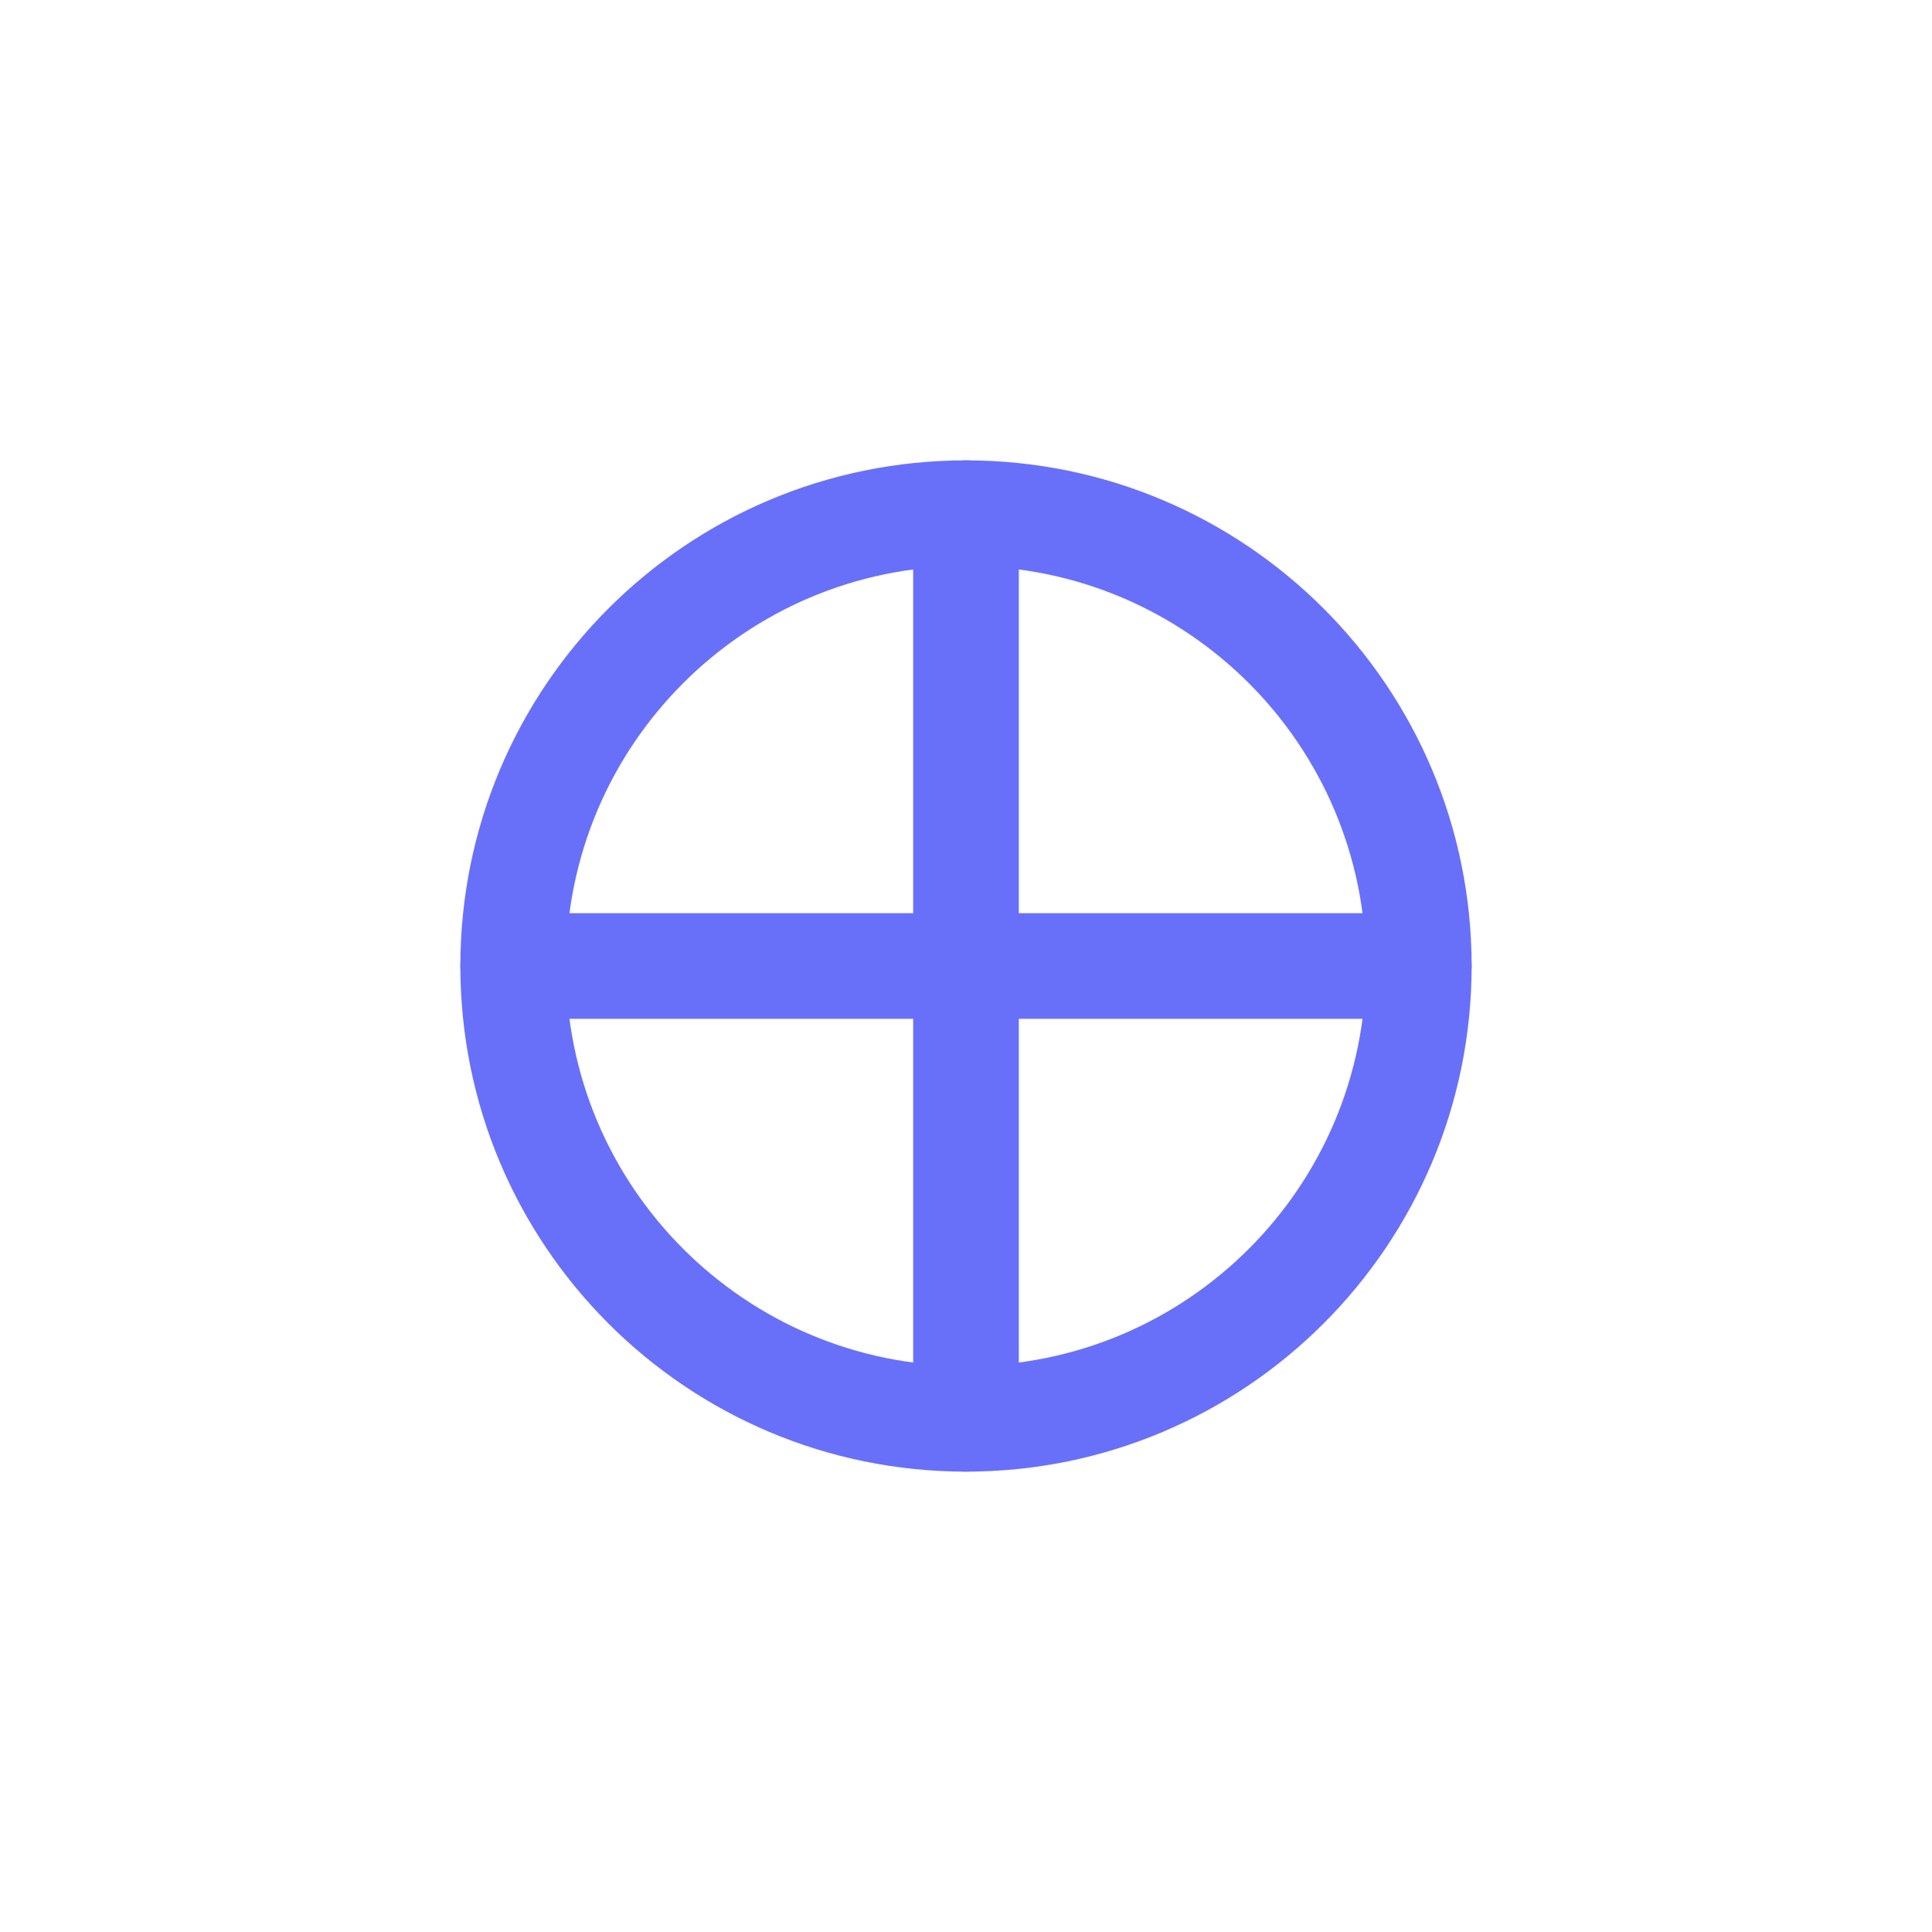
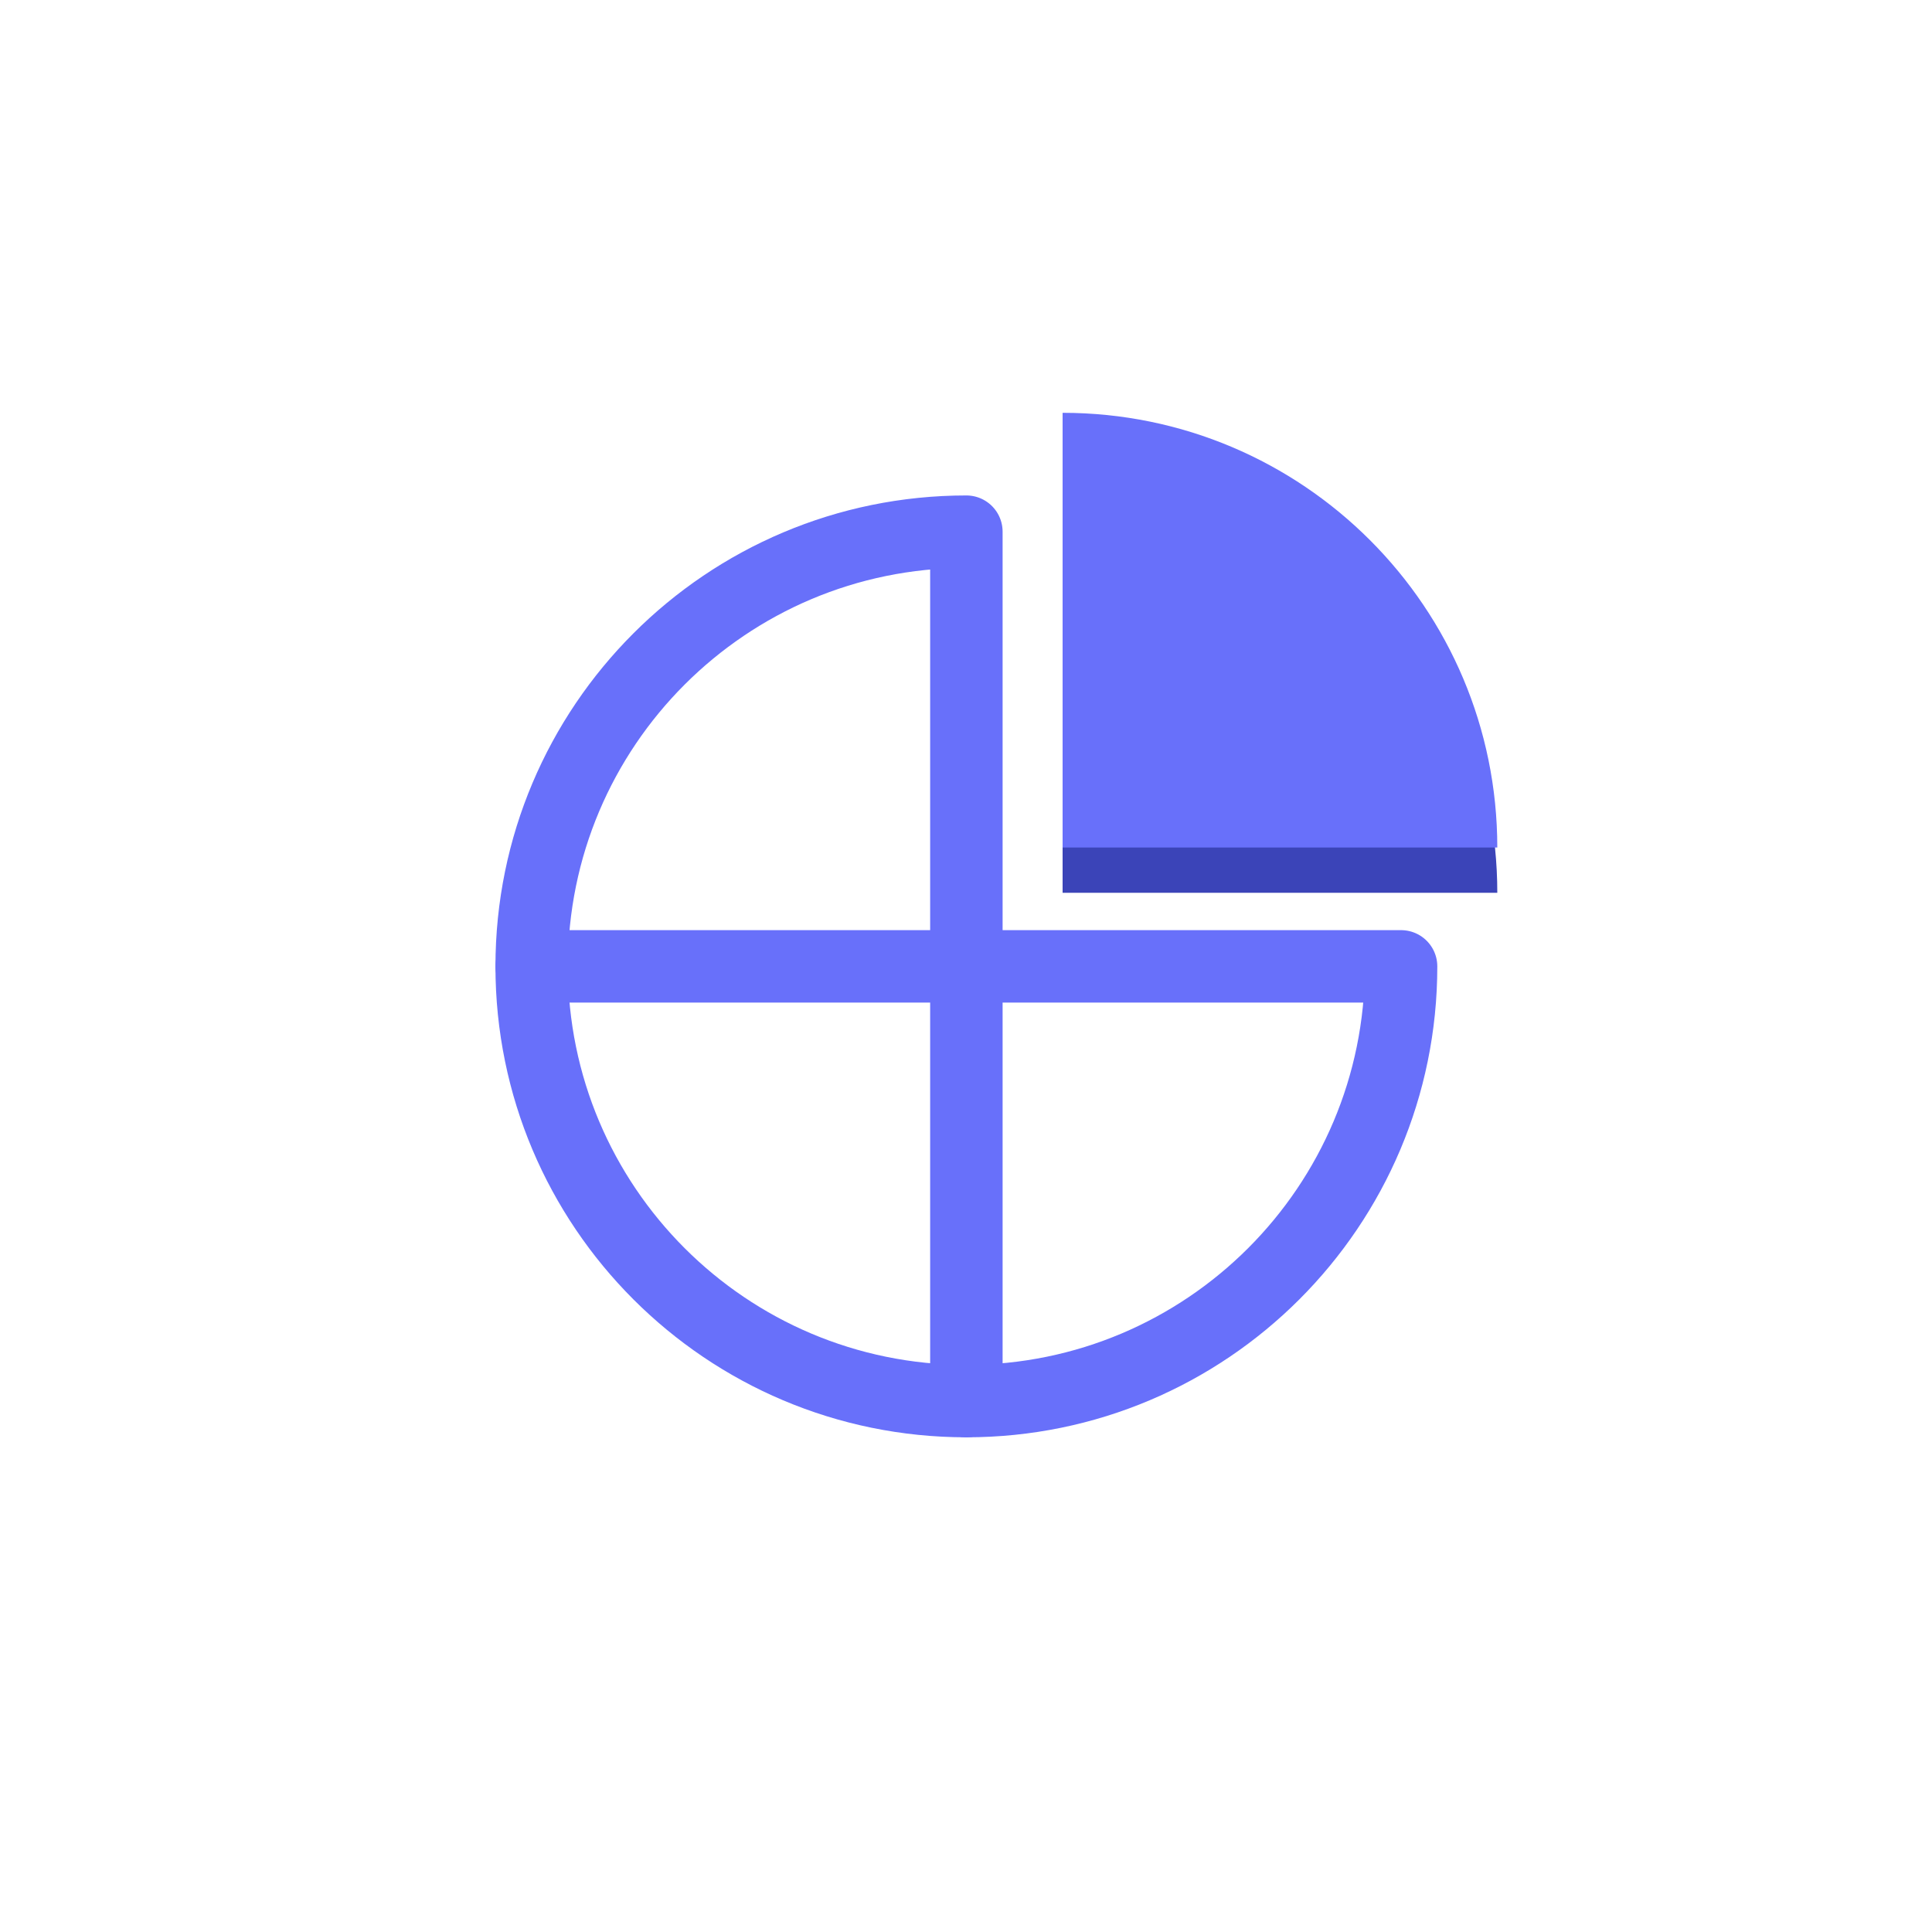
<svg xmlns="http://www.w3.org/2000/svg" viewBox="0 0 1024 1024">
  <rect width="1024" height="1024" fill="#ffffff" />
-   <g fill="none" stroke="#6870fa" stroke-width="56" stroke-linecap="round" stroke-linejoin="round">
-     <circle cx="512" cy="512" r="240" />
-     <path d="M512 272 V752 M272 512 H752" />
+   <g transform="translate(205 205) scale(0.60)">
+     <g fill="none" stroke="#6870fa" stroke-width="64" stroke-linecap="round" stroke-linejoin="round">
+       <path d="M896 512 A384 384 0 1 1 512 128 L512 512 Z" />
+       <path d="M512 512 V896 M512 512 H128" />
+     </g>
+     <g transform="translate(25 -45)">
+       <path d="M572 68 A384 384 0 0 1 956 452 L572 452 Z" fill="#3b44b8" transform="translate(0 40)" />
+       <path d="M572 68 A384 384 0 0 1 956 452 L572 452 Z" fill="#6870fa" />
+     </g>
  </g>
</svg>
